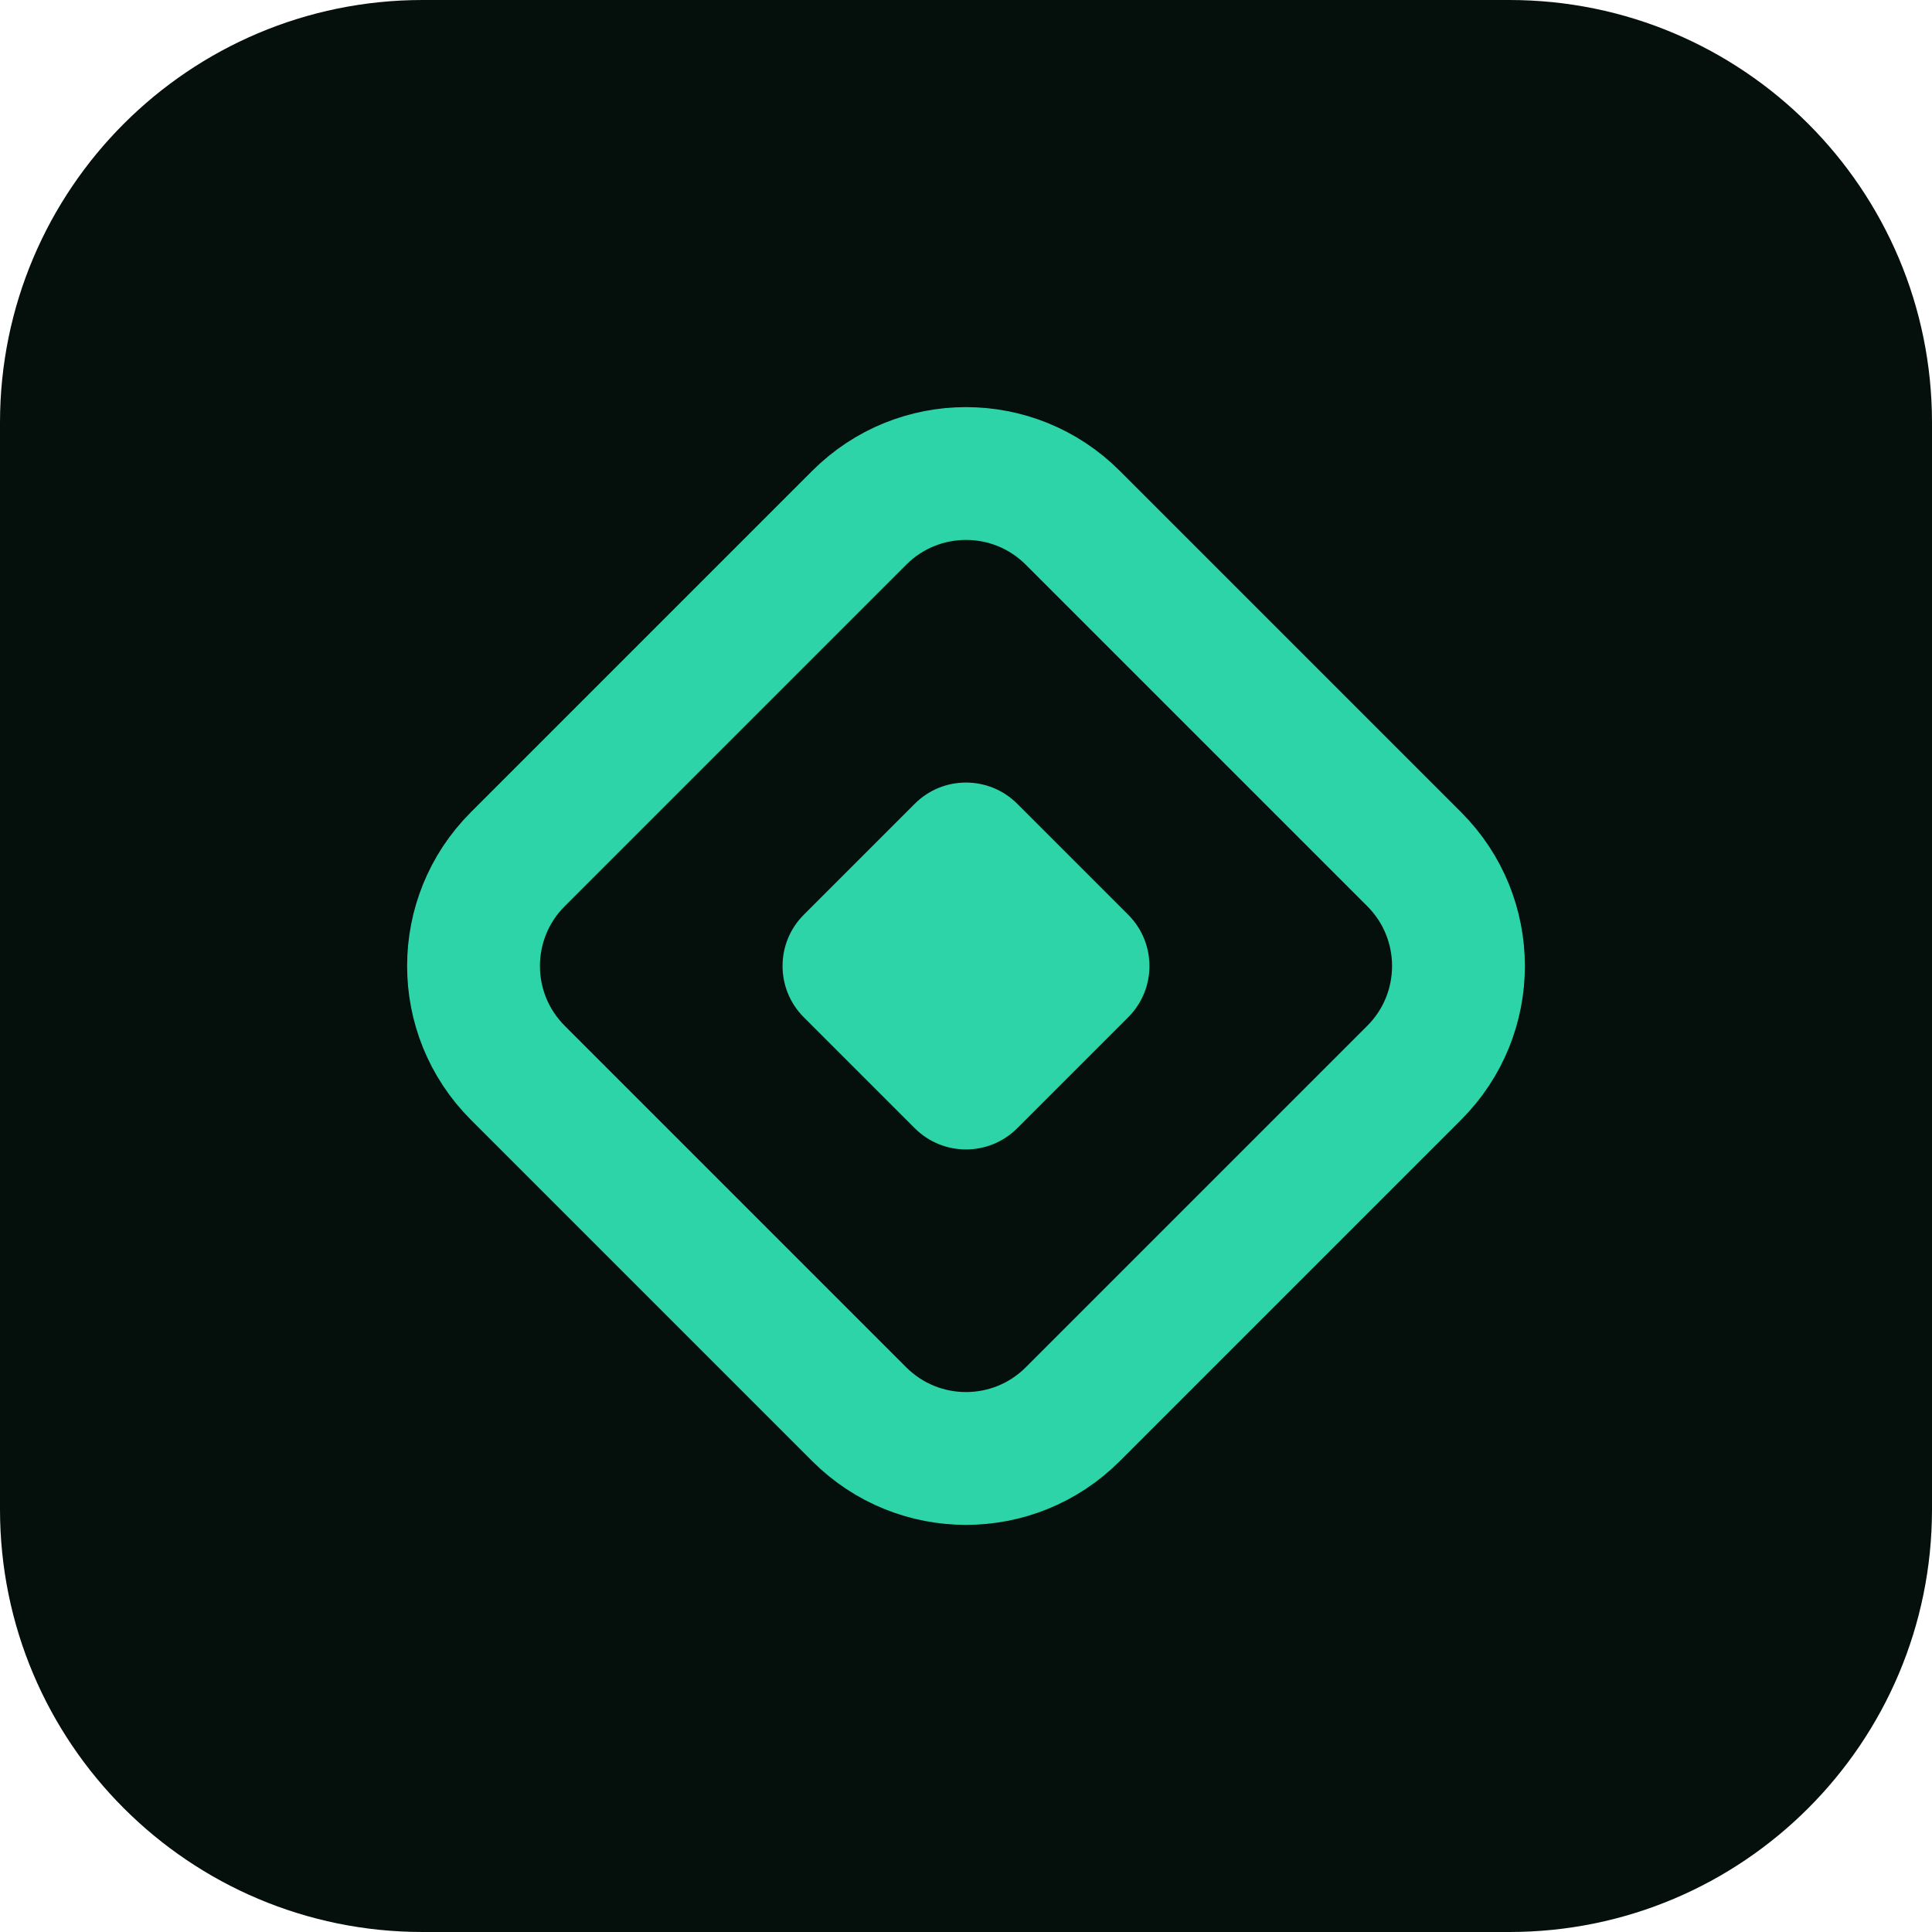
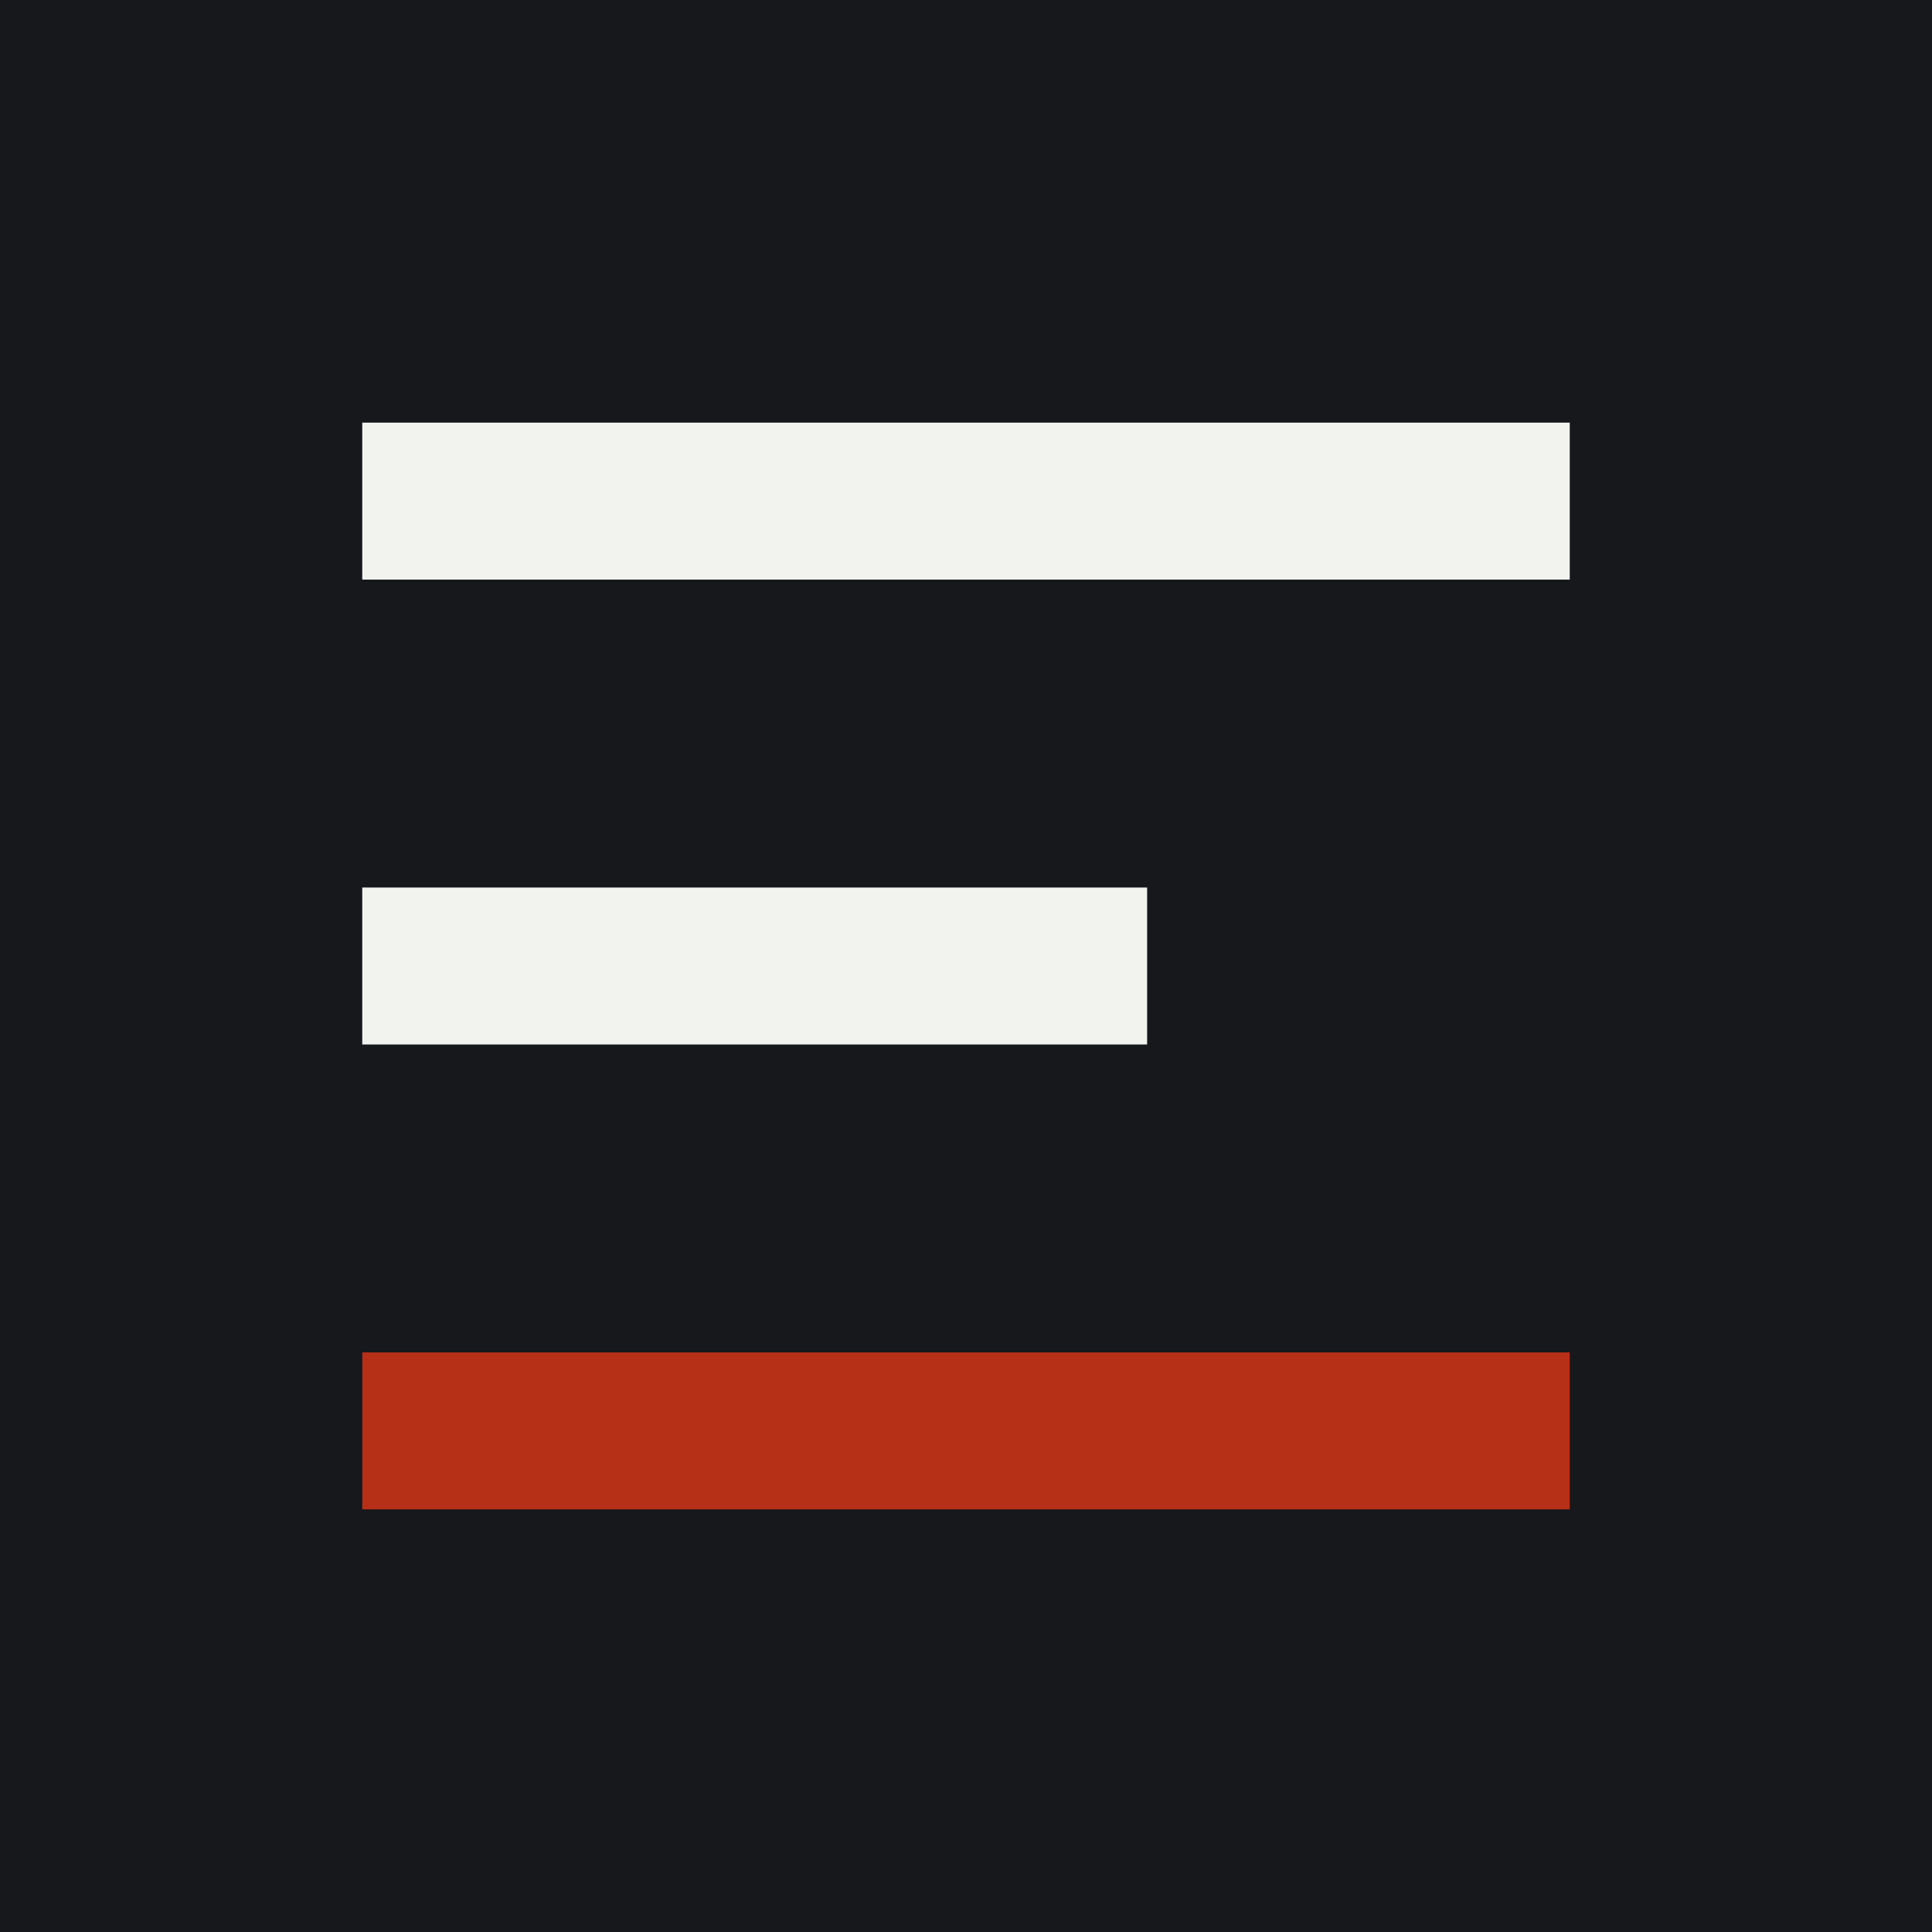
<svg xmlns="http://www.w3.org/2000/svg" viewBox="0 0 32 32" role="img" aria-label="Feedsmith">
-   <rect width="32" height="32" rx="7" fill="#05100C" />
-   <rect x="9.5" y="9.5" width="13" height="13" rx="2.5" transform="rotate(45 16 16)" fill="none" stroke="#2DD4A7" stroke-width="2.2" />
-   <rect x="13.5" y="13.5" width="5" height="5" rx="1.2" transform="rotate(45 16 16)" fill="#2DD4A7" />
+   <rect width="32" height="32" fill="#16181C" />
+   <rect x="6" y="7" width="20" height="2.6" fill="#F2F2EF" />
+   <rect x="6" y="14.7" width="13" height="2.6" fill="#F2F2EF" />
+   <rect x="6" y="22.4" width="20" height="2.6" fill="#B62F17" />
</svg>
